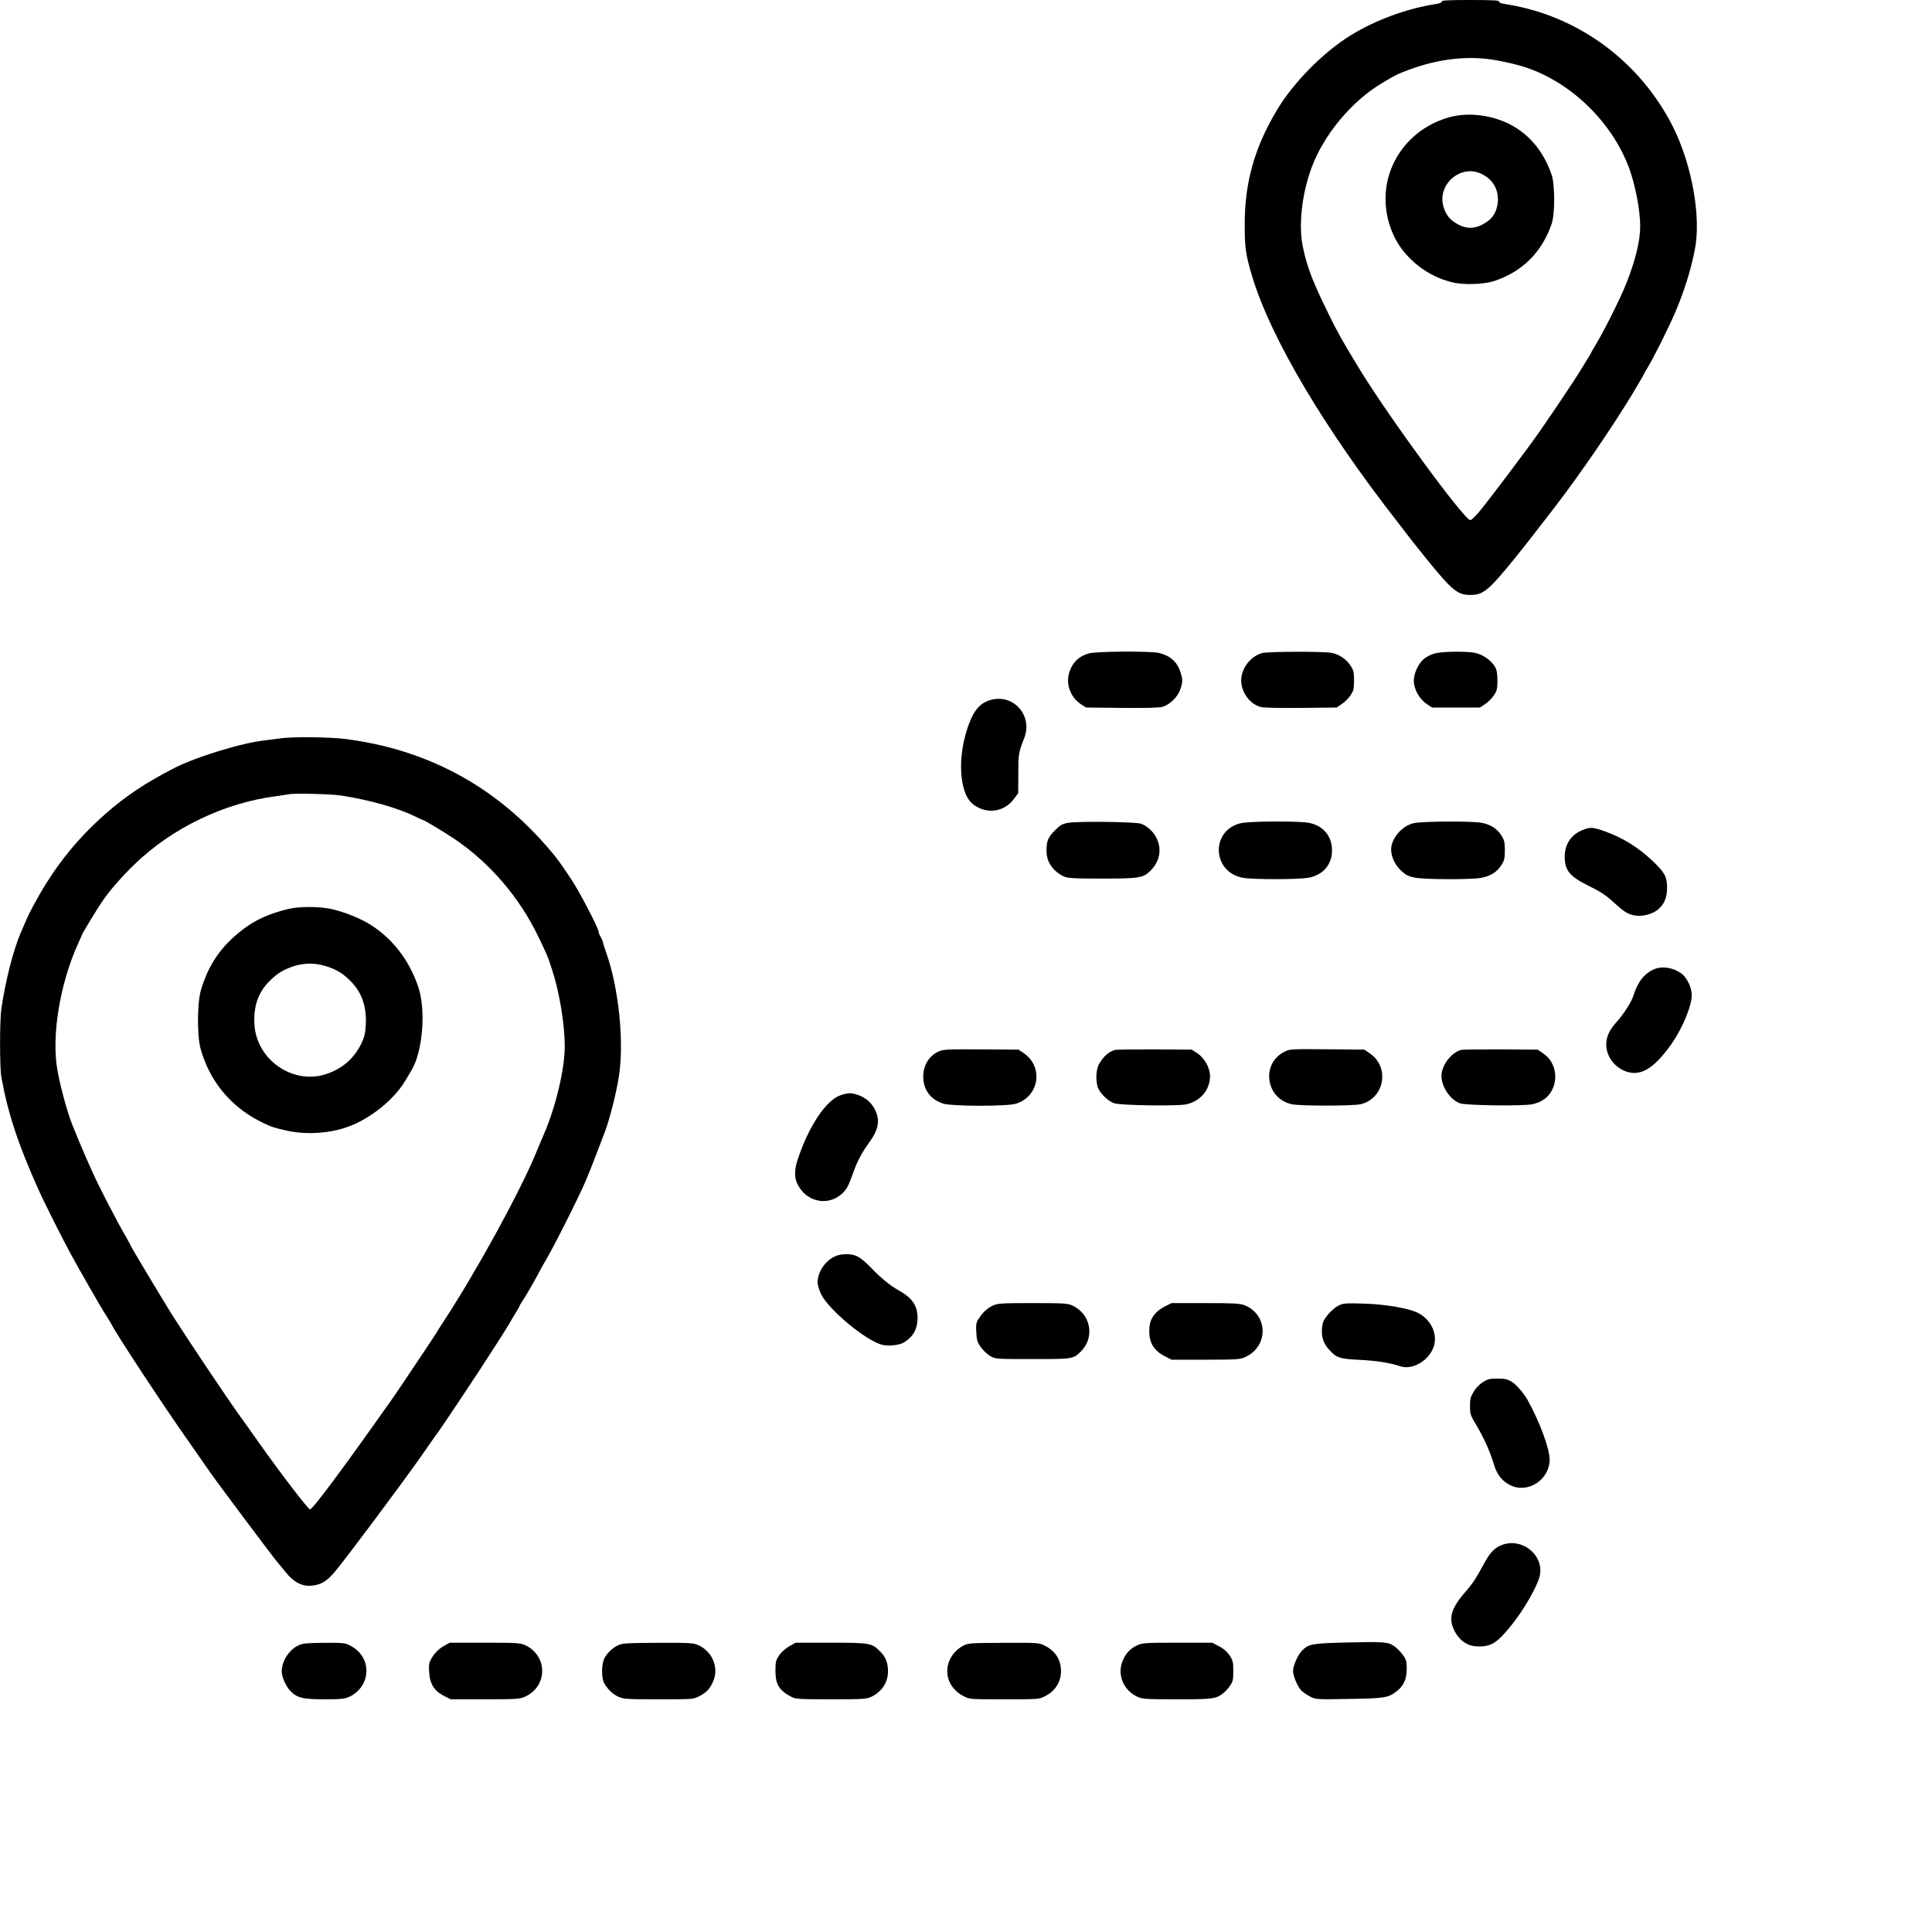
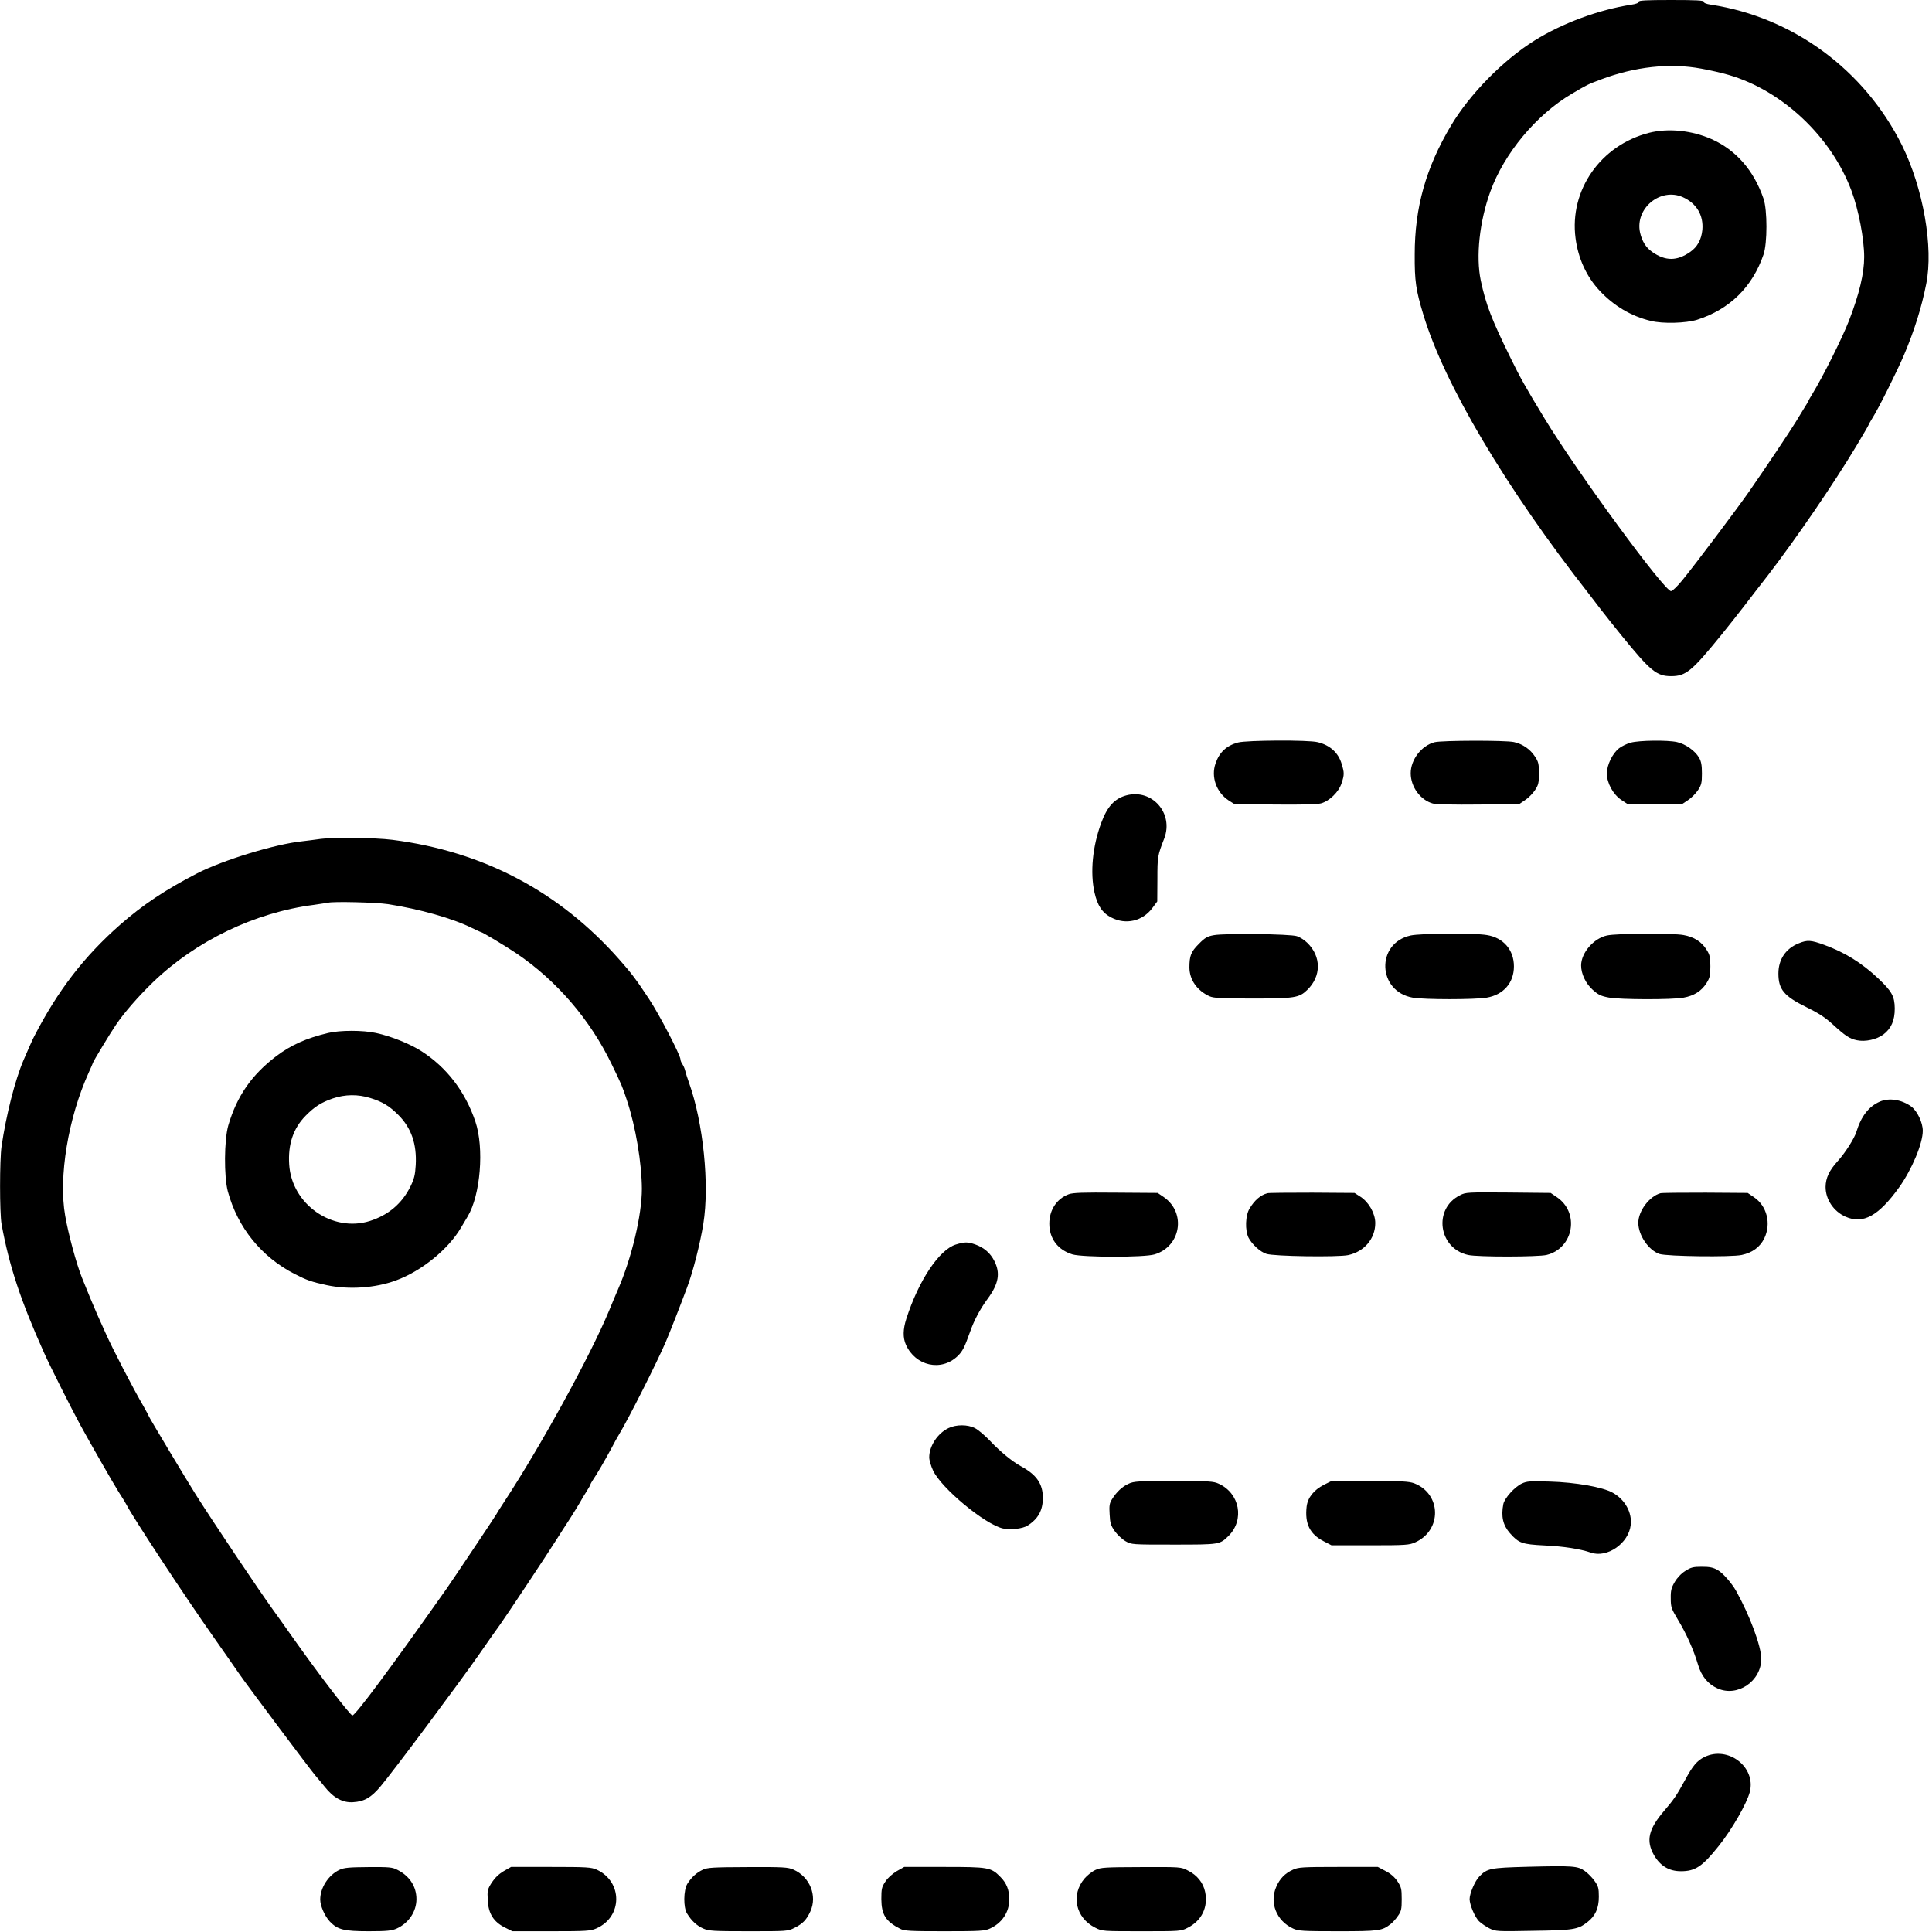
- <svg xmlns="http://www.w3.org/2000/svg" version="1.0" width="1536pt" height="1536pt" viewBox="0 0 1536 1536" preserveAspectRatio="xMidYMid meet">
-   <g transform="translate(0,1536) scale(0.1,-0.1)" fill="#000000" stroke="none">
-     <path d="M11463 15348 c1 -8 -18 -16 -53 -21 -226 -35 -479 -128 -675 -250 -220 -137 -455 -376 -586 -597 -175 -294 -253 -571 -253 -900 -1 -186 8 -248 60 -420 147 -488 576 -1211 1162 -1959 15 -19 52 -67 82 -107 30 -39 93 -118 139 -175 207 -255 249 -289 351 -289 102 0 144 34 351 289 46 57 118 147 159 201 41 53 116 151 167 216 198 258 457 636 617 902 47 79 86 145 86 148 0 2 11 23 25 45 45 70 174 329 225 449 72 171 121 327 154 493 52 257 -21 671 -170 972 -262 526 -761 894 -1334 982 -35 5 -54 13 -52 21 1 9 -52 12 -228 12 -176 0 -229 -3 -227 -12z m437 -468 c58 -10 144 -30 192 -44 377 -110 718 -433 859 -810 50 -134 89 -338 89 -464 0 -114 -34 -259 -107 -447 -47 -121 -183 -393 -258 -515 -12 -19 -25 -42 -28 -50 -4 -8 -15 -27 -25 -42 -9 -15 -37 -60 -61 -100 -43 -70 -204 -311 -327 -488 -75 -108 -377 -510 -463 -615 -35 -44 -72 -80 -82 -80 -47 0 -654 828 -885 1208 -132 217 -173 290 -237 422 -133 270 -173 374 -209 543 -35 169 -9 412 67 622 97 268 322 538 570 684 112 66 108 64 203 100 239 90 482 117 702 76z" />
-     <path d="M11535 14431 c-339 -87 -558 -401 -514 -737 18 -141 77 -270 168 -367 100 -107 221 -179 359 -212 84 -21 245 -16 323 8 228 73 387 229 465 457 27 79 27 311 0 390 -68 198 -192 340 -364 417 -138 61 -302 78 -437 44z m236 -450 c96 -43 146 -126 137 -229 -7 -69 -35 -120 -86 -155 -92 -64 -172 -64 -264 0 -45 31 -72 75 -86 137 -36 169 143 316 299 247z" />
-     <path d="M8660 10166 c-81 -22 -130 -68 -157 -146 -33 -94 5 -202 91 -259 l41 -26 282 -3 c186 -2 296 1 323 8 59 16 124 79 144 140 20 60 20 74 1 136 -23 78 -81 131 -167 152 -65 17 -498 14 -558 -2z" />
-     <path d="M10035 10168 c-92 -24 -167 -122 -167 -217 0 -96 68 -188 155 -212 24 -6 146 -9 321 -7 l283 3 41 28 c23 15 54 46 69 69 24 36 28 51 28 118 0 67 -4 82 -28 118 -33 51 -87 88 -147 101 -58 13 -502 12 -555 -1z" />
-     <path d="M11407 10165 c-26 -7 -63 -25 -81 -39 -46 -35 -86 -117 -86 -177 0 -66 43 -145 100 -184 l45 -30 191 0 190 0 42 28 c23 15 54 46 69 69 24 36 28 51 28 117 0 59 -5 84 -20 111 -30 50 -96 96 -155 109 -69 15 -264 12 -323 -4z" />
-     <path d="M7879 9796 c-82 -22 -134 -78 -176 -193 -61 -165 -78 -347 -47 -486 21 -93 55 -144 119 -176 100 -52 217 -25 285 66 l35 47 1 155 c0 158 1 165 48 286 67 176 -85 349 -265 301z" />
-     <path d="M2225 9489 c-27 -4 -77 -10 -110 -14 -188 -19 -556 -132 -735 -224 -223 -115 -379 -219 -540 -360 -252 -222 -435 -459 -601 -781 -10 -18 -51 -111 -74 -165 -60 -140 -122 -385 -154 -603 -14 -95 -14 -469 0 -546 53 -292 134 -536 298 -901 38 -86 200 -407 252 -502 67 -123 243 -430 268 -468 36 -56 49 -78 58 -95 38 -77 410 -643 609 -925 81 -115 161 -230 178 -255 41 -61 501 -675 530 -708 13 -15 44 -52 68 -82 61 -77 126 -112 198 -107 79 5 126 32 193 112 84 99 549 722 687 920 63 91 129 185 147 209 37 51 339 505 397 598 22 35 63 99 92 143 28 44 60 96 71 115 10 19 31 54 46 77 15 24 27 45 27 48 0 3 8 18 18 33 26 37 82 134 127 217 20 39 45 84 55 100 69 114 270 514 328 650 32 76 97 242 146 373 43 112 94 314 116 452 44 273 -1 707 -100 985 -12 33 -24 71 -27 85 -3 14 -12 34 -19 45 -8 11 -14 26 -14 34 0 29 -151 320 -222 426 -86 130 -119 175 -206 273 -419 475 -951 756 -1587 837 -127 16 -430 19 -520 4z m490 -454 c219 -34 451 -99 587 -167 31 -15 59 -28 62 -28 9 0 179 -102 251 -151 280 -190 513 -461 664 -774 69 -142 76 -159 106 -251 62 -186 104 -441 105 -620 0 -184 -71 -483 -167 -704 -6 -14 -35 -81 -63 -150 -132 -317 -475 -942 -732 -1334 -32 -49 -58 -90 -58 -92 0 -3 -311 -468 -348 -520 -389 -552 -636 -884 -657 -884 -15 0 -234 286 -410 535 -54 77 -120 169 -146 205 -99 137 -408 598 -539 804 -68 108 -330 545 -330 551 0 2 -15 30 -33 62 -79 136 -220 408 -271 523 -16 36 -41 92 -56 125 -24 54 -68 160 -106 255 -40 100 -96 307 -118 435 -48 270 21 686 165 1003 16 35 29 65 29 67 0 7 120 206 161 266 58 86 155 197 258 297 300 290 714 489 1126 542 50 7 95 14 100 15 32 10 333 3 420 -10z" />
-     <path d="M2295 8134 c-154 -37 -261 -85 -365 -164 -170 -130 -273 -278 -333 -483 -29 -101 -31 -358 -3 -462 69 -253 234 -457 467 -577 86 -44 118 -55 224 -78 153 -33 339 -21 485 33 178 65 366 218 454 368 21 35 42 71 47 79 90 149 117 479 54 665 -71 209 -199 377 -376 491 -79 51 -212 105 -319 128 -91 20 -252 20 -335 0z m295 -455 c85 -26 134 -56 196 -118 91 -91 130 -203 122 -351 -4 -69 -11 -97 -37 -150 -59 -119 -153 -199 -283 -241 -262 -83 -548 116 -565 395 -9 141 28 252 114 340 64 65 110 94 191 122 86 29 176 30 262 3z" />
-     <path d="M8491 8818 c-46 -8 -63 -18 -106 -62 -54 -54 -65 -82 -65 -165 1 -85 53 -160 140 -200 29 -13 79 -16 300 -16 297 0 328 5 385 61 98 95 98 233 0 328 -20 20 -53 41 -73 47 -48 16 -508 21 -581 7z" />
-     <path d="M9868 8816 c-245 -53 -234 -392 15 -435 83 -14 431 -14 516 0 118 20 191 104 191 219 0 115 -74 201 -190 219 -89 15 -461 12 -532 -3z" />
-     <path d="M11241 8816 c-93 -20 -181 -121 -181 -210 0 -58 32 -126 81 -170 39 -35 58 -44 112 -54 80 -15 442 -16 523 -1 73 13 126 46 161 102 23 36 27 53 27 117 0 64 -4 81 -27 117 -35 56 -88 89 -161 102 -77 14 -465 12 -535 -3z" />
-     <path d="M12582 8761 c-91 -36 -142 -113 -142 -211 0 -112 40 -159 197 -236 82 -40 131 -72 180 -117 92 -84 120 -103 173 -114 59 -12 137 5 185 41 55 42 79 98 79 181 -1 85 -20 120 -115 210 -116 109 -233 182 -378 235 -93 34 -119 36 -179 11z" />
-     <path d="M13150 7654 c-78 -34 -131 -102 -165 -213 -14 -45 -78 -146 -128 -201 -62 -68 -86 -120 -87 -183 0 -87 56 -171 139 -208 124 -55 232 5 377 207 89 126 164 305 164 394 0 57 -38 137 -80 169 -67 49 -155 63 -220 35z" />
-     <path d="M7476 7006 c-84 -31 -136 -110 -136 -206 0 -105 60 -184 162 -215 73 -21 501 -22 574 0 184 55 223 290 66 400 l-44 30 -291 2 c-231 2 -300 0 -331 -11z" />
-     <path d="M8865 7013 c-47 -13 -89 -48 -124 -107 -30 -48 -33 -153 -7 -205 25 -47 81 -98 124 -112 52 -18 500 -24 572 -9 113 24 190 115 190 224 0 67 -44 145 -103 184 l-42 27 -295 2 c-162 0 -304 -1 -315 -4z" />
-     <path d="M10213 6999 c-190 -94 -151 -373 57 -418 68 -15 487 -14 548 0 191 47 234 298 70 406 l-41 28 -296 3 c-285 2 -298 2 -338 -19z" />
-     <path d="M11615 7013 c-77 -21 -155 -124 -155 -207 0 -87 72 -192 148 -218 54 -17 500 -23 575 -7 75 16 128 55 158 116 50 103 19 227 -72 288 l-44 30 -295 2 c-162 0 -304 -1 -315 -4z" />
-     <path d="M6686 6654 c-116 -36 -260 -251 -346 -519 -24 -74 -25 -133 -3 -182 67 -149 246 -189 361 -80 35 34 48 59 88 171 27 78 69 158 123 231 77 105 90 179 46 265 -28 55 -72 93 -134 115 -53 18 -72 18 -135 -1z" />
-     <path d="M6635 5370 c-76 -36 -135 -125 -135 -205 0 -19 12 -60 27 -92 58 -124 362 -376 488 -405 52 -12 139 -2 173 20 74 47 106 106 107 192 0 101 -44 164 -155 224 -57 31 -141 99 -212 174 -37 39 -85 80 -107 91 -51 27 -132 27 -186 1z" />
-     <path d="M7895 4981 c-45 -20 -85 -58 -116 -108 -18 -28 -21 -46 -17 -106 3 -62 8 -78 36 -118 18 -25 52 -57 75 -70 42 -24 44 -24 337 -24 322 0 322 0 384 61 113 113 78 298 -69 365 -36 17 -69 19 -315 19 -246 0 -279 -2 -315 -19z" />
-     <path d="M9260 4973 c-70 -36 -112 -89 -120 -151 -14 -121 22 -194 120 -244 l54 -28 270 0 c251 0 274 2 316 21 188 85 183 339 -8 413 -36 13 -85 16 -310 16 l-268 0 -54 -27z" />
-     <path d="M10645 4982 c-51 -24 -120 -102 -129 -143 -17 -87 -3 -148 46 -204 62 -70 84 -78 243 -86 133 -6 251 -25 323 -50 114 -40 265 65 279 194 10 87 -41 178 -126 225 -68 39 -261 73 -441 78 -138 4 -159 3 -195 -14z" />
-     <path d="M11789 4371 c-28 -17 -57 -48 -74 -77 -24 -41 -29 -60 -28 -115 0 -62 4 -72 51 -151 58 -96 109 -209 140 -314 24 -80 69 -135 136 -165 139 -63 306 50 306 207 0 88 -80 303 -177 477 -31 54 -92 124 -128 144 -31 18 -56 23 -111 23 -60 0 -76 -4 -115 -29z" />
-     <path d="M11922 3069 c-51 -26 -80 -59 -134 -159 -60 -110 -80 -139 -146 -216 -111 -129 -130 -210 -72 -312 44 -75 105 -112 188 -112 100 0 149 32 263 175 93 115 198 299 219 380 44 175 -153 325 -318 244z" />
-     <path d="M10680 2301 c-256 -7 -278 -11 -333 -69 -30 -31 -67 -118 -67 -157 0 -40 38 -130 68 -157 15 -14 47 -36 71 -48 42 -21 51 -22 305 -17 283 4 313 9 379 60 57 44 81 98 81 179 0 59 -4 74 -30 110 -16 23 -47 55 -69 70 -49 35 -82 37 -405 29z" />
-     <path d="M2375 2280 c-77 -36 -135 -125 -135 -208 0 -45 32 -117 68 -155 54 -56 98 -67 271 -67 129 0 163 4 196 19 84 38 138 119 138 206 0 88 -48 162 -134 205 -34 18 -58 20 -201 19 -136 -1 -170 -4 -203 -19z" />
-     <path d="M3524 2271 c-34 -20 -62 -47 -84 -80 -30 -48 -32 -56 -28 -124 4 -93 41 -152 120 -191 l52 -26 272 0 c249 0 275 2 316 20 184 81 185 327 2 411 -39 17 -67 19 -321 19 l-278 0 -51 -29z" />
-     <path d="M4917 2281 c-45 -21 -81 -54 -109 -99 -27 -44 -29 -166 -2 -208 31 -51 68 -85 113 -105 40 -17 68 -19 318 -19 269 0 274 0 321 24 58 29 85 58 111 116 49 109 -4 240 -118 291 -40 17 -67 19 -320 18 -241 -1 -281 -3 -314 -18z" />
-     <path d="M6272 2270 c-31 -19 -63 -47 -79 -73 -25 -37 -28 -51 -28 -122 1 -109 30 -156 132 -208 28 -15 71 -17 310 -17 249 0 282 2 318 19 85 39 135 115 135 204 0 66 -19 114 -62 157 -66 67 -82 70 -393 70 l-280 0 -53 -30z" />
-     <path d="M7663 2279 c-23 -10 -57 -37 -76 -59 -98 -115 -64 -276 74 -345 48 -25 51 -25 324 -25 273 0 276 0 324 25 97 49 143 144 121 250 -13 64 -56 118 -121 150 -48 25 -50 25 -326 24 -252 -1 -282 -2 -320 -20z" />
-     <path d="M9045 2281 c-56 -25 -93 -63 -117 -119 -50 -112 1 -240 117 -293 36 -17 69 -19 313 -19 289 0 309 3 369 50 15 11 38 37 52 58 23 32 26 47 26 117 0 72 -3 84 -30 125 -20 29 -48 54 -84 72 l-53 28 -277 0 c-247 0 -280 -2 -316 -19z" />
-   </g>
+ <svg xmlns="http://www.w3.org/2000/svg" width="1799" height="1802" viewBox="0 0 1799 1802" fill="none">
+   <path d="M1528.4 1.599C1528.53 2.666 1526 3.733 1521.33 4.399C1491.2 9.066 1457.47 21.466 1431.33 37.733C1402 55.999 1370.67 87.866 1353.2 117.333C1329.87 156.533 1319.47 193.466 1319.47 237.333C1319.33 262.133 1320.53 270.399 1327.47 293.333C1347.07 358.399 1404.27 454.799 1482.4 554.533C1484.4 557.066 1489.33 563.466 1493.33 568.799C1497.33 573.999 1505.73 584.533 1511.87 592.133C1539.47 626.133 1545.07 630.666 1558.67 630.666C1572.27 630.666 1577.87 626.133 1605.47 592.133C1611.6 584.533 1621.2 572.533 1626.67 565.333C1632.13 558.266 1642.13 545.199 1648.93 536.533C1675.33 502.133 1709.87 451.733 1731.2 416.266C1737.47 405.733 1742.67 396.933 1742.67 396.533C1742.67 396.266 1744.13 393.466 1746 390.533C1752 381.199 1769.2 346.666 1776 330.666C1785.6 307.866 1792.13 287.066 1796.53 264.933C1803.47 230.666 1793.73 175.466 1773.87 135.333C1738.93 65.199 1672.4 16.133 1596 4.399C1591.33 3.733 1588.8 2.666 1589.07 1.599C1589.2 0.399 1582.13 -0.001 1558.67 -0.001C1535.2 -0.001 1528.13 0.399 1528.4 1.599ZM1586.67 63.999C1594.4 65.333 1605.87 67.999 1612.27 69.866C1662.53 84.533 1708 127.599 1726.8 177.866C1733.47 195.733 1738.67 222.933 1738.67 239.733C1738.67 254.933 1734.13 274.266 1724.4 299.333C1718.13 315.466 1700 351.733 1690 367.999C1688.4 370.533 1686.67 373.599 1686.27 374.666C1685.73 375.733 1684.27 378.266 1682.93 380.266C1681.73 382.266 1678 388.266 1674.8 393.599C1669.07 402.933 1647.6 435.066 1631.2 458.666C1621.2 473.066 1580.93 526.666 1569.47 540.666C1564.8 546.533 1559.87 551.333 1558.53 551.333C1552.27 551.333 1471.33 440.933 1440.53 390.266C1422.93 361.333 1417.47 351.599 1408.93 333.999C1391.2 297.999 1385.87 284.133 1381.07 261.599C1376.4 239.066 1379.87 206.666 1390 178.666C1402.93 142.933 1432.93 106.933 1466 87.466C1480.93 78.666 1480.4 78.933 1493.07 74.133C1524.93 62.133 1557.33 58.533 1586.67 63.999Z" fill="black" />
+   <path d="M1538 123.867C1492.8 135.467 1463.6 177.333 1469.47 222.133C1471.87 240.933 1479.73 258.133 1491.87 271.067C1505.2 285.333 1521.33 294.933 1539.73 299.333C1550.93 302.133 1572.4 301.467 1582.8 298.267C1613.2 288.533 1634.4 267.733 1644.8 237.333C1648.4 226.8 1648.4 195.867 1644.8 185.333C1635.73 158.933 1619.2 140 1596.27 129.733C1577.87 121.6 1556 119.333 1538 123.867ZM1569.47 183.867C1582.27 189.6 1588.93 200.667 1587.73 214.4C1586.8 223.6 1583.07 230.4 1576.27 235.067C1564 243.6 1553.33 243.6 1541.07 235.067C1535.07 230.933 1531.47 225.067 1529.6 216.8C1524.8 194.267 1548.67 174.667 1569.47 183.867Z" fill="black" />
+   <path d="M1154.67 692.533C1143.87 695.466 1137.33 701.599 1133.73 711.999C1129.33 724.533 1134.4 738.933 1145.87 746.533L1151.33 749.999L1188.93 750.399C1213.73 750.666 1228.4 750.266 1232 749.333C1239.87 747.199 1248.53 738.799 1251.2 730.666C1253.87 722.666 1253.87 720.799 1251.33 712.533C1248.27 702.133 1240.53 695.066 1229.07 692.266C1220.4 689.999 1162.67 690.399 1154.67 692.533Z" fill="black" />
+   <path d="M1338 692.267C1325.73 695.467 1315.73 708.533 1315.73 721.2C1315.73 734 1324.8 746.267 1336.4 749.467C1339.6 750.267 1355.87 750.667 1379.2 750.4L1416.93 750L1422.4 746.267C1425.47 744.267 1429.6 740.133 1431.6 737.067C1434.8 732.267 1435.33 730.267 1435.33 721.333C1435.33 712.4 1434.8 710.4 1431.6 705.6C1427.2 698.8 1420 693.867 1412 692.133C1404.27 690.4 1345.07 690.533 1338 692.267Z" fill="black" />
+   <path d="M1520.93 692.667C1517.47 693.6 1512.53 696 1510.13 697.867C1504 702.533 1498.67 713.467 1498.67 721.467C1498.67 730.267 1504.4 740.8 1512 746L1518 750H1543.47H1568.8L1574.4 746.267C1577.47 744.267 1581.6 740.133 1583.6 737.067C1586.8 732.267 1587.33 730.267 1587.33 721.467C1587.33 713.6 1586.67 710.267 1584.67 706.667C1580.67 700 1571.87 693.867 1564 692.133C1554.8 690.133 1528.8 690.533 1520.93 692.667Z" fill="black" />
+   <path d="M1050.53 741.867C1039.6 744.8 1032.67 752.267 1027.07 767.6C1018.93 789.6 1016.67 813.867 1020.8 832.4C1023.6 844.8 1028.13 851.6 1036.67 855.867C1050 862.8 1065.6 859.2 1074.67 847.067L1079.33 840.8L1079.47 820.133C1079.47 799.067 1079.6 798.133 1085.87 782C1094.8 758.533 1074.53 735.467 1050.53 741.867Z" fill="black" />
+   <path d="M296.666 782.799C293.066 783.333 286.4 784.133 282 784.666C256.933 787.199 207.866 802.266 184 814.533C154.266 829.866 133.466 843.733 112 862.533C78.4 892.133 54 923.733 31.866 966.666C30.533 969.066 25.066 981.466 22 988.666C14 1007.33 5.733 1040 1.466 1069.07C-0.4 1081.73 -0.4 1131.6 1.466 1141.87C8.533 1180.8 19.333 1213.33 41.2 1262C46.266 1273.47 67.866 1316.27 74.8 1328.93C83.733 1345.33 107.2 1386.27 110.533 1391.33C115.333 1398.8 117.066 1401.73 118.266 1404C123.333 1414.27 172.933 1489.73 199.466 1527.33C210.266 1542.67 220.933 1558 223.2 1561.33C228.666 1569.47 290 1651.33 293.866 1655.73C295.6 1657.73 299.733 1662.67 302.933 1666.67C311.066 1676.93 319.733 1681.6 329.333 1680.93C339.866 1680.27 346.133 1676.67 355.066 1666C366.266 1652.8 428.266 1569.73 446.666 1543.33C455.066 1531.2 463.866 1518.67 466.266 1515.47C471.2 1508.67 511.466 1448.13 519.2 1435.73C522.133 1431.07 527.6 1422.53 531.466 1416.67C535.2 1410.8 539.466 1403.87 540.933 1401.33C542.266 1398.8 545.066 1394.13 547.066 1391.07C549.066 1387.87 550.666 1385.07 550.666 1384.67C550.666 1384.27 551.733 1382.27 553.066 1380.27C556.533 1375.33 564 1362.4 570 1351.33C572.666 1346.13 576 1340.13 577.333 1338C586.533 1322.8 613.333 1269.47 621.066 1251.33C625.333 1241.2 634 1219.07 640.533 1201.6C646.266 1186.67 653.066 1159.73 656 1141.33C661.866 1104.93 655.866 1047.07 642.666 1010C641.066 1005.6 639.466 1000.53 639.066 998.666C638.666 996.799 637.466 994.133 636.533 992.666C635.466 991.199 634.666 989.199 634.666 988.133C634.666 984.266 614.533 945.466 605.066 931.333C593.6 913.999 589.2 907.999 577.6 894.933C521.733 831.599 450.8 794.133 366 783.333C349.066 781.199 308.666 780.799 296.666 782.799ZM362 843.333C391.2 847.866 422.133 856.533 440.266 865.599C444.4 867.599 448.133 869.333 448.533 869.333C449.733 869.333 472.4 882.933 482 889.466C519.333 914.799 550.4 950.933 570.533 992.666C579.733 1011.6 580.666 1013.87 584.666 1026.13C592.933 1050.93 598.533 1084.93 598.666 1108.8C598.666 1133.33 589.2 1173.2 576.4 1202.67C575.6 1204.53 571.733 1213.47 568 1222.67C550.4 1264.93 504.666 1348.27 470.4 1400.53C466.133 1407.07 462.666 1412.53 462.666 1412.8C462.666 1413.2 421.2 1475.2 416.266 1482.13C364.4 1555.73 331.466 1600 328.666 1600C326.666 1600 297.466 1561.87 274 1528.67C266.8 1518.4 258 1506.13 254.533 1501.33C241.333 1483.07 200.133 1421.6 182.666 1394.13C173.6 1379.73 138.666 1321.47 138.666 1320.67C138.666 1320.4 136.666 1316.67 134.266 1312.4C123.733 1294.27 104.933 1258 98.133 1242.67C96 1237.87 92.666 1230.4 90.666 1226C87.466 1218.8 81.6 1204.67 76.533 1192C71.2 1178.67 63.733 1151.07 60.8 1134C54.4 1098 63.6 1042.53 82.8 1000.27C84.933 995.599 86.666 991.599 86.666 991.333C86.666 990.399 102.666 963.866 108.133 955.866C115.866 944.399 128.8 929.599 142.533 916.266C182.533 877.599 237.733 851.066 292.666 843.999C299.333 843.066 305.333 842.133 306 841.999C310.266 840.666 350.4 841.599 362 843.333Z" fill="black" />
+   <path d="M305.999 963.466C285.466 968.4 271.199 974.8 257.332 985.333C234.666 1002.67 220.932 1022.4 212.932 1049.73C209.066 1063.2 208.799 1097.47 212.532 1111.33C221.732 1145.07 243.732 1172.27 274.799 1188.27C286.266 1194.13 290.532 1195.6 304.666 1198.67C325.066 1203.07 349.866 1201.47 369.332 1194.27C393.066 1185.6 418.132 1165.2 429.866 1145.2C432.666 1140.53 435.466 1135.73 436.132 1134.67C448.132 1114.8 451.732 1070.8 443.332 1046C433.866 1018.13 416.799 995.733 393.199 980.533C382.666 973.733 364.932 966.533 350.666 963.466C338.532 960.8 317.066 960.8 305.999 963.466ZM345.332 1024.13C356.666 1027.6 363.199 1031.6 371.466 1039.87C383.599 1052 388.799 1066.93 387.732 1086.67C387.199 1095.87 386.266 1099.6 382.799 1106.67C374.932 1122.53 362.399 1133.2 345.066 1138.8C310.132 1149.87 271.999 1123.33 269.732 1086.13C268.532 1067.33 273.466 1052.53 284.932 1040.8C293.466 1032.13 299.599 1028.27 310.399 1024.53C321.866 1020.67 333.866 1020.53 345.332 1024.13Z" fill="black" />
+   <path d="M1132.13 872.266C1126 873.333 1123.73 874.666 1118 880.533C1110.8 887.733 1109.33 891.466 1109.33 902.533C1109.47 913.866 1116.4 923.866 1128 929.2C1131.87 930.933 1138.53 931.333 1168 931.333C1207.6 931.333 1211.73 930.666 1219.33 923.2C1232.4 910.533 1232.4 892.133 1219.33 879.466C1216.67 876.8 1212.27 874 1209.6 873.2C1203.2 871.066 1141.87 870.4 1132.13 872.266Z" fill="black" />
+   <path d="M1315.73 872.533C1283.07 879.599 1284.53 924.799 1317.73 930.533C1328.8 932.399 1375.2 932.399 1386.53 930.533C1402.27 927.866 1412 916.666 1412 901.333C1412 885.999 1402.13 874.533 1386.67 872.133C1374.8 870.133 1325.2 870.533 1315.73 872.533Z" fill="black" />
+   <path d="M1498.8 872.533C1486.4 875.199 1474.67 888.666 1474.67 900.533C1474.67 908.266 1478.93 917.333 1485.47 923.199C1490.67 927.866 1493.2 929.066 1500.4 930.399C1511.07 932.399 1559.33 932.533 1570.13 930.533C1579.87 928.799 1586.93 924.399 1591.6 916.933C1594.67 912.133 1595.2 909.866 1595.2 901.333C1595.2 892.799 1594.67 890.533 1591.6 885.733C1586.93 878.266 1579.87 873.866 1570.13 872.133C1559.87 870.266 1508.13 870.533 1498.8 872.533Z" fill="black" />
+   <path d="M1677.6 879.866C1665.47 884.666 1658.67 894.933 1658.67 908C1658.67 922.933 1664 929.2 1684.93 939.466C1695.87 944.8 1702.4 949.066 1708.93 955.066C1721.2 966.266 1724.93 968.8 1732 970.266C1739.87 971.866 1750.27 969.6 1756.67 964.8C1764 959.2 1767.2 951.733 1767.2 940.666C1767.07 929.333 1764.53 924.666 1751.87 912.666C1736.4 898.133 1720.8 888.4 1701.47 881.333C1689.07 876.8 1685.6 876.533 1677.6 879.866Z" fill="black" />
+   <path d="M1753.33 1027.47C1742.93 1032 1735.87 1041.07 1731.33 1055.87C1729.47 1061.87 1720.93 1075.33 1714.27 1082.67C1706 1091.73 1702.8 1098.67 1702.67 1107.07C1702.67 1118.67 1710.13 1129.87 1721.2 1134.8C1737.73 1142.13 1752.13 1134.13 1771.47 1107.2C1783.33 1090.4 1793.33 1066.53 1793.33 1054.67C1793.33 1047.07 1788.27 1036.4 1782.67 1032.13C1773.73 1025.6 1762 1023.73 1753.33 1027.47Z" fill="black" />
+   <path d="M996.799 1113.87C985.599 1118 978.666 1128.53 978.666 1141.33C978.666 1155.33 986.666 1165.87 1000.27 1170C1010 1172.8 1067.07 1172.93 1076.8 1170C1101.33 1162.67 1106.53 1131.33 1085.6 1116.67L1079.73 1112.67L1040.93 1112.4C1010.13 1112.13 1000.93 1112.4 996.799 1113.87Z" fill="black" />
+   <path d="M1182 1112.93C1175.73 1114.67 1170.13 1119.33 1165.47 1127.2C1161.47 1133.6 1161.07 1147.6 1164.53 1154.53C1167.87 1160.8 1175.33 1167.6 1181.07 1169.47C1188 1171.87 1247.73 1172.67 1257.33 1170.67C1272.4 1167.47 1282.67 1155.33 1282.67 1140.8C1282.67 1131.87 1276.8 1121.47 1268.93 1116.27L1263.33 1112.67L1224 1112.4C1202.4 1112.4 1183.47 1112.53 1182 1112.93Z" fill="black" />
+   <path d="M1361.73 1114.8C1336.4 1127.33 1341.6 1164.53 1369.33 1170.53C1378.4 1172.53 1434.27 1172.4 1442.4 1170.53C1467.87 1164.27 1473.6 1130.8 1451.73 1116.4L1446.27 1112.67L1406.8 1112.27C1368.8 1112 1367.07 1112 1361.73 1114.8Z" fill="black" />
+   <path d="M1548.67 1112.93C1538.4 1115.73 1528 1129.47 1528 1140.53C1528 1152.13 1537.6 1166.13 1547.73 1169.6C1554.93 1171.87 1614.4 1172.67 1624.4 1170.53C1634.4 1168.4 1641.47 1163.2 1645.47 1155.07C1652.13 1141.33 1648 1124.8 1635.87 1116.67L1630 1112.67L1590.67 1112.4C1569.07 1112.4 1550.13 1112.53 1548.67 1112.93Z" fill="black" />
+   <path d="M891.466 1160.8C875.999 1165.6 856.799 1194.27 845.332 1230C842.132 1239.87 841.999 1247.73 844.932 1254.27C853.866 1274.13 877.732 1279.47 893.066 1264.93C897.732 1260.4 899.466 1257.07 904.799 1242.13C908.399 1231.73 913.999 1221.07 921.199 1211.33C931.466 1197.33 933.199 1187.47 927.332 1176C923.599 1168.67 917.732 1163.6 909.466 1160.67C902.399 1158.27 899.866 1158.27 891.466 1160.8Z" fill="black" />
+   <path d="M884.666 1332C874.533 1336.8 866.666 1348.67 866.666 1359.33C866.666 1361.87 868.266 1367.33 870.266 1371.6C877.999 1388.13 918.533 1421.73 935.333 1425.6C942.266 1427.2 953.866 1425.87 958.399 1422.93C968.266 1416.67 972.533 1408.8 972.666 1397.33C972.666 1383.87 966.799 1375.47 951.999 1367.47C944.399 1363.33 933.199 1354.27 923.733 1344.27C918.799 1339.07 912.399 1333.6 909.466 1332.13C902.666 1328.53 891.866 1328.53 884.666 1332Z" fill="black" />
+   <path d="M1052.67 1383.87C1046.67 1386.53 1041.33 1391.6 1037.2 1398.27C1034.8 1402 1034.4 1404.4 1034.93 1412.4C1035.33 1420.67 1036 1422.8 1039.73 1428.13C1042.13 1431.47 1046.67 1435.73 1049.73 1437.47C1055.33 1440.67 1055.6 1440.67 1094.67 1440.67C1137.6 1440.67 1137.6 1440.67 1145.87 1432.53C1160.93 1417.47 1156.27 1392.8 1136.67 1383.87C1131.87 1381.6 1127.47 1381.33 1094.67 1381.33C1061.87 1381.33 1057.47 1381.6 1052.67 1383.87Z" fill="black" />
+   <path d="M1234.67 1384.93C1225.33 1389.73 1219.73 1396.8 1218.67 1405.07C1216.8 1421.2 1221.6 1430.93 1234.67 1437.6L1241.87 1441.33H1277.87C1311.33 1441.33 1314.4 1441.07 1320 1438.53C1345.07 1427.2 1344.4 1393.33 1318.93 1383.47C1314.13 1381.73 1307.6 1381.33 1277.6 1381.33H1241.87L1234.67 1384.93Z" fill="black" />
+   <path d="M1419.33 1383.73C1412.53 1386.93 1403.33 1397.33 1402.13 1402.8C1399.87 1414.4 1401.73 1422.53 1408.27 1430C1416.53 1439.33 1419.47 1440.4 1440.67 1441.47C1458.4 1442.27 1474.13 1444.8 1483.73 1448.13C1498.93 1453.47 1519.07 1439.47 1520.93 1422.27C1522.27 1410.67 1515.47 1398.53 1504.13 1392.27C1495.07 1387.07 1469.33 1382.53 1445.33 1381.87C1426.93 1381.33 1424.13 1381.47 1419.33 1383.73Z" fill="black" />
+   <path d="M1571.87 1465.2C1568.13 1467.47 1564.27 1471.6 1562 1475.47C1558.8 1480.93 1558.13 1483.47 1558.27 1490.8C1558.27 1499.07 1558.8 1500.4 1565.07 1510.93C1572.8 1523.73 1579.6 1538.8 1583.73 1552.8C1586.93 1563.47 1592.93 1570.8 1601.87 1574.8C1620.4 1583.2 1642.67 1568.13 1642.67 1547.2C1642.67 1535.47 1632 1506.8 1619.07 1483.6C1614.93 1476.4 1606.8 1467.07 1602 1464.4C1597.87 1462 1594.53 1461.33 1587.2 1461.33C1579.2 1461.33 1577.07 1461.87 1571.87 1465.2Z" fill="black" />
+   <path d="M1589.6 1638.8C1582.8 1642.27 1578.93 1646.67 1571.73 1660C1563.73 1674.67 1561.07 1678.53 1552.27 1688.8C1537.47 1706 1534.93 1716.8 1542.67 1730.4C1548.53 1740.4 1556.67 1745.33 1567.73 1745.33C1581.07 1745.33 1587.6 1741.07 1602.8 1722C1615.2 1706.67 1629.2 1682.13 1632 1671.33C1637.87 1648 1611.6 1628 1589.6 1638.8Z" fill="black" />
+   <path d="M1424 1741.2C1389.87 1742.13 1386.93 1742.67 1379.6 1750.4C1375.6 1754.53 1370.67 1766.13 1370.67 1771.33C1370.67 1776.67 1375.73 1788.67 1379.73 1792.27C1381.73 1794.13 1386 1797.07 1389.2 1798.67C1394.8 1801.47 1396 1801.6 1429.87 1800.93C1467.6 1800.4 1471.6 1799.73 1480.4 1792.93C1488 1787.07 1491.2 1779.87 1491.2 1769.07C1491.2 1761.2 1490.67 1759.2 1487.2 1754.4C1485.07 1751.33 1480.93 1747.07 1478 1745.07C1471.47 1740.4 1467.07 1740.13 1424 1741.2Z" fill="black" />
+   <path d="M316.666 1744C306.399 1748.8 298.666 1760.67 298.666 1771.73C298.666 1777.73 302.933 1787.33 307.733 1792.4C314.933 1799.87 320.799 1801.33 343.866 1801.33C361.066 1801.33 365.599 1800.8 369.999 1798.8C381.199 1793.73 388.399 1782.93 388.399 1771.33C388.399 1759.6 381.999 1749.73 370.533 1744C365.999 1741.6 362.799 1741.33 343.733 1741.47C325.599 1741.6 321.066 1742 316.666 1744Z" fill="black" />
+   <path d="M469.867 1745.2C465.334 1747.87 461.601 1751.47 458.667 1755.87C454.667 1762.27 454.401 1763.33 454.934 1772.4C455.467 1784.8 460.401 1792.67 470.934 1797.87L477.867 1801.33H514.134C547.334 1801.33 550.801 1801.07 556.267 1798.67C580.801 1787.87 580.934 1755.07 556.534 1743.87C551.334 1741.6 547.601 1741.33 513.734 1741.33H476.667L469.867 1745.2Z" fill="black" />
+   <path d="M655.599 1743.87C649.599 1746.67 644.799 1751.07 641.066 1757.07C637.466 1762.93 637.199 1779.2 640.799 1784.8C644.932 1791.6 649.866 1796.13 655.866 1798.8C661.199 1801.07 664.932 1801.33 698.266 1801.33C734.132 1801.33 734.799 1801.33 741.066 1798.13C748.799 1794.27 752.399 1790.4 755.866 1782.67C762.399 1768.13 755.332 1750.67 740.132 1743.87C734.799 1741.6 731.199 1741.33 697.466 1741.47C665.332 1741.6 659.999 1741.87 655.599 1743.87Z" fill="black" />
+   <path d="M836.267 1745.33C832.133 1747.87 827.867 1751.6 825.733 1755.07C822.4 1760 822 1761.87 822 1771.33C822.133 1785.87 826 1792.13 839.6 1799.07C843.333 1801.07 849.067 1801.33 880.933 1801.33C914.133 1801.33 918.533 1801.07 923.333 1798.8C934.667 1793.6 941.333 1783.47 941.333 1771.6C941.333 1762.8 938.8 1756.4 933.067 1750.67C924.267 1741.73 922.133 1741.33 880.667 1741.33H843.333L836.267 1745.33Z" fill="black" />
+   <path d="M1021.73 1744.13C1018.67 1745.47 1014.13 1749.07 1011.6 1752C998.533 1767.33 1003.07 1788.8 1021.47 1798C1027.87 1801.33 1028.27 1801.33 1064.67 1801.33C1101.07 1801.33 1101.47 1801.33 1107.87 1798C1120.8 1791.47 1126.93 1778.8 1124 1764.67C1122.27 1756.13 1116.53 1748.93 1107.87 1744.67C1101.47 1741.33 1101.2 1741.33 1064.4 1741.47C1030.8 1741.6 1026.8 1741.73 1021.73 1744.13Z" fill="black" />
+   <path d="M1206 1743.87C1198.53 1747.2 1193.6 1752.27 1190.4 1759.73C1183.73 1774.67 1190.53 1791.73 1206 1798.8C1210.8 1801.07 1215.2 1801.33 1247.73 1801.33C1286.27 1801.33 1288.93 1800.93 1296.93 1794.67C1298.93 1793.2 1302 1789.73 1303.87 1786.93C1306.93 1782.67 1307.33 1780.67 1307.33 1771.33C1307.33 1761.73 1306.93 1760.13 1303.33 1754.67C1300.67 1750.8 1296.93 1747.47 1292.13 1745.07L1285.07 1741.33H1248.13C1215.2 1741.33 1210.8 1741.6 1206 1743.87Z" fill="black" />
</svg>
